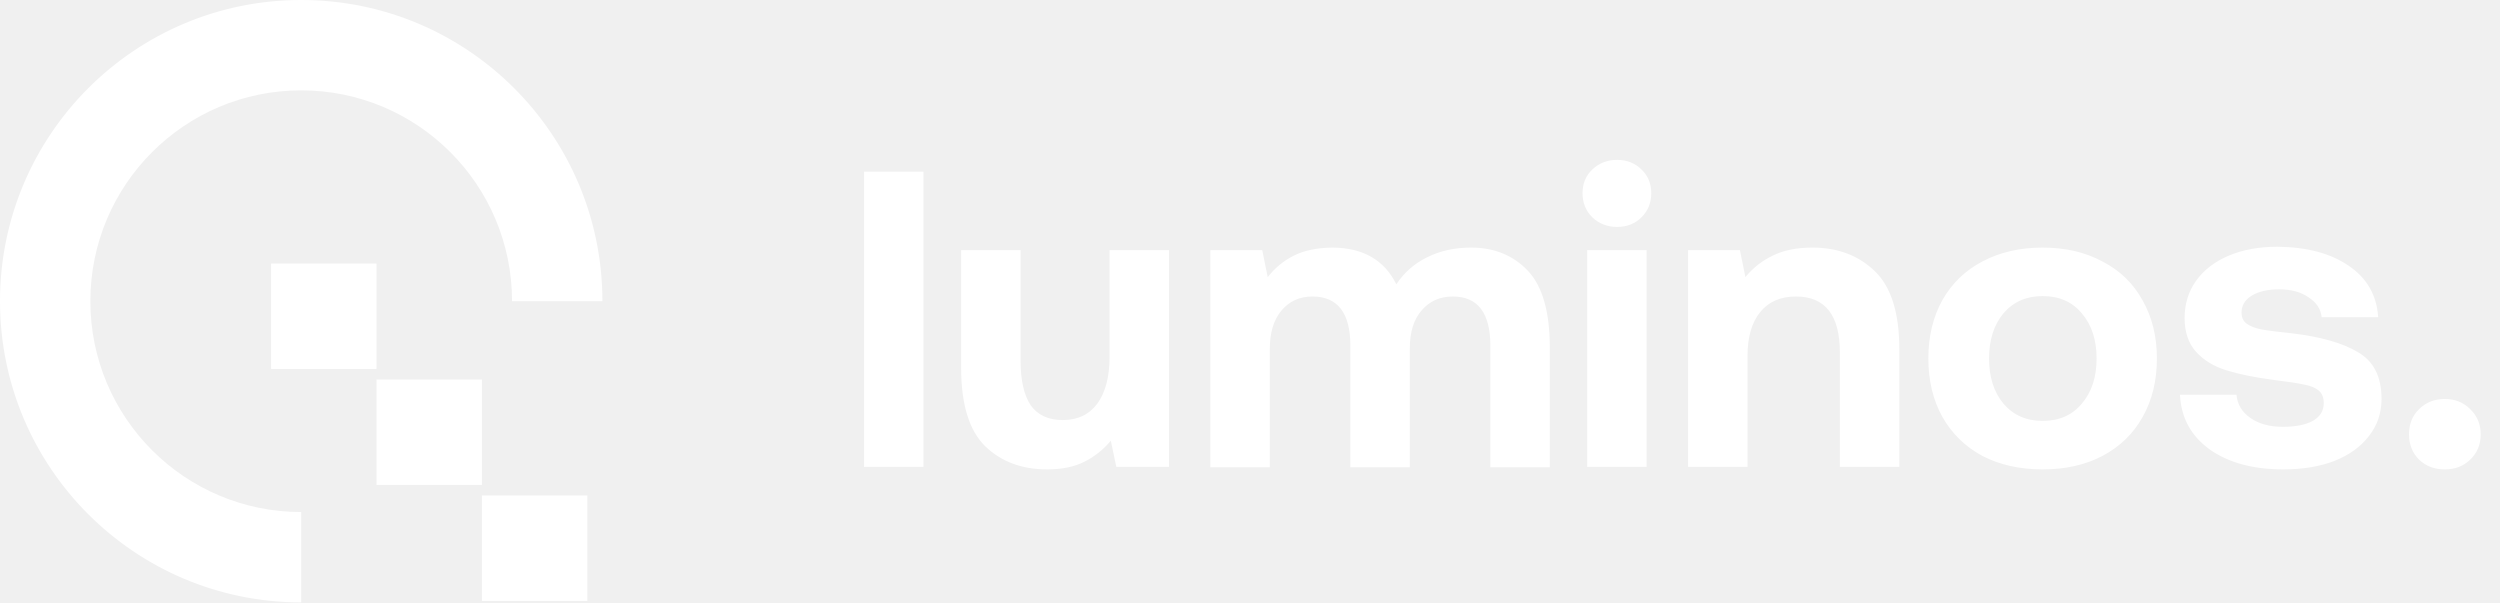
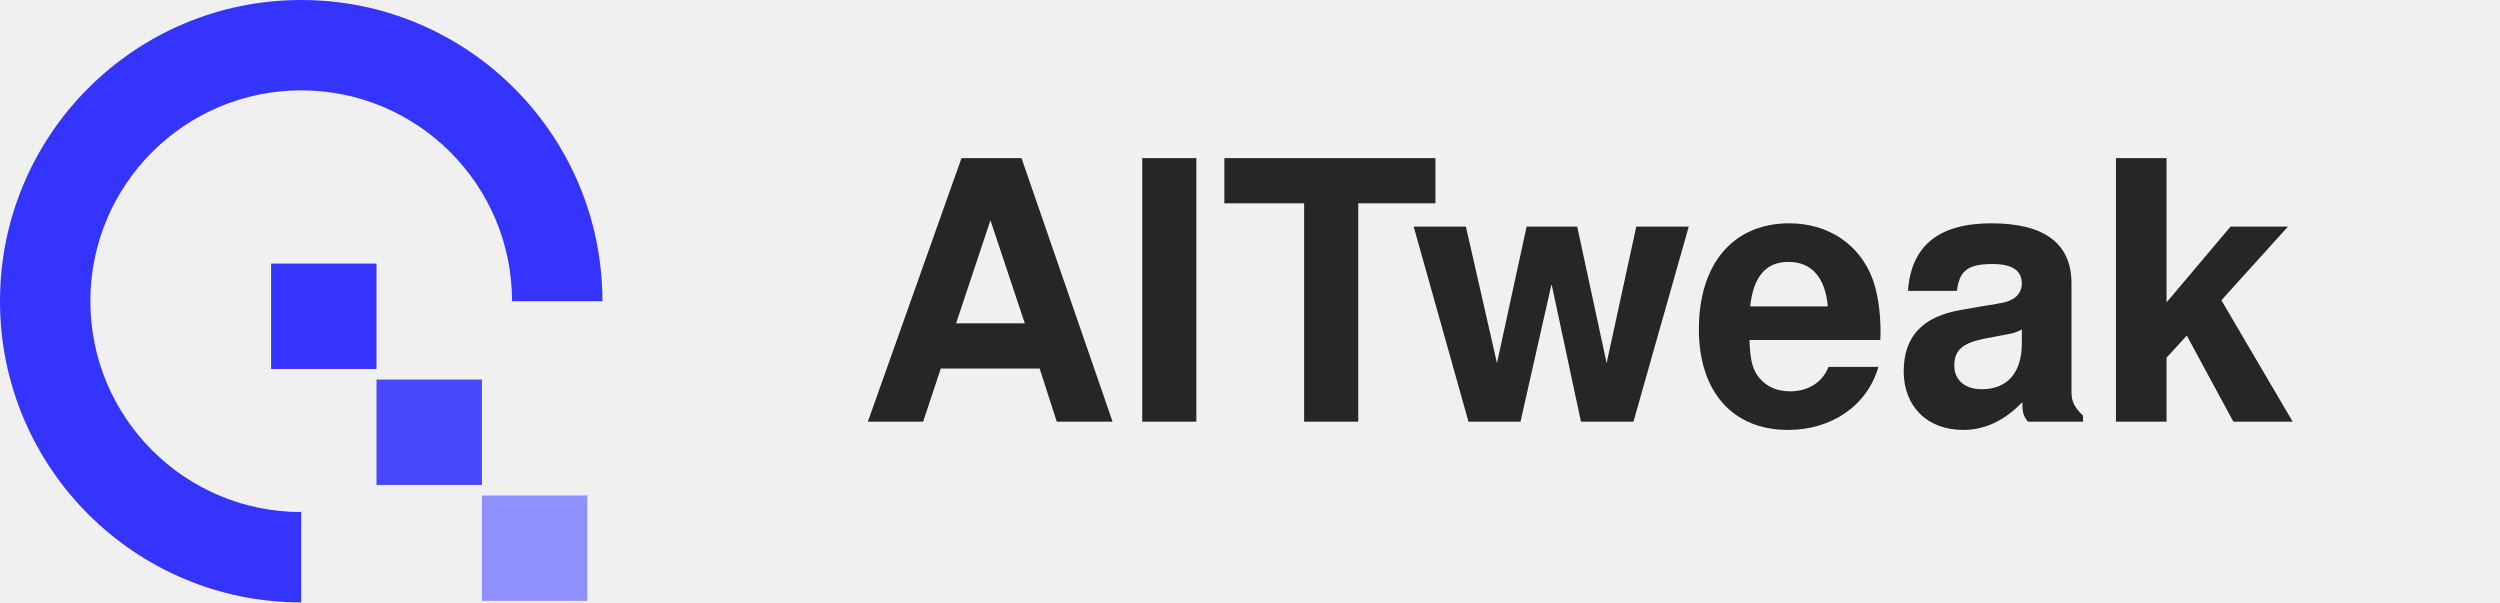
<svg xmlns="http://www.w3.org/2000/svg" width="166" height="40" viewBox="0 0 166 40" fill="none">
-   <path fill-rule="evenodd" clip-rule="evenodd" d="M20 34C12.268 34 6 27.732 6 20C6 12.268 12.268 6 20 6C27.732 6 34 12.268 34 20H40C40 8.954 31.046 0 20 0C8.954 0 0 8.954 0 20C0 31.046 8.954 40 20 40V34Z" fill="white" />
-   <rect x="25" y="25.2" width="7" height="7" fill="white" />
-   <rect x="18" y="17.5" width="7" height="7" fill="white" />
-   <rect x="32" y="32.9" width="7" height="7" fill="white" />
-   <path d="M57.372 11.4H61.32V31H57.372V11.4ZM77.623 16.608V31H74.123L73.759 29.264C73.255 29.861 72.667 30.328 71.995 30.664C71.323 31 70.502 31.168 69.531 31.168C67.851 31.168 66.479 30.655 65.415 29.628C64.351 28.583 63.819 26.847 63.819 24.42V16.608H67.767V23.944C67.767 25.251 67.991 26.24 68.439 26.912C68.906 27.565 69.615 27.892 70.567 27.892C71.557 27.892 72.322 27.528 72.863 26.8C73.405 26.053 73.675 25.017 73.675 23.692V16.608H77.623ZM97.672 16.44C99.221 16.44 100.481 16.953 101.452 17.98C102.423 19.007 102.908 20.715 102.908 23.104V31.028H98.96V22.964C98.96 20.78 98.129 19.688 96.468 19.688C95.609 19.688 94.919 19.996 94.396 20.612C93.873 21.209 93.612 22.049 93.612 23.132V31.028H89.664V22.964C89.664 20.78 88.824 19.688 87.144 19.688C86.285 19.688 85.595 20.005 85.072 20.64C84.568 21.256 84.316 22.096 84.316 23.16V31.028H80.368V16.608H83.812L84.176 18.4C84.661 17.784 85.24 17.308 85.912 16.972C86.584 16.636 87.424 16.459 88.432 16.44C90.485 16.44 91.913 17.252 92.716 18.876C93.239 18.092 93.92 17.495 94.76 17.084C95.619 16.655 96.589 16.44 97.672 16.44ZM107.376 10.616C108.029 10.616 108.57 10.831 109 11.26C109.429 11.671 109.644 12.193 109.644 12.828C109.644 13.463 109.429 13.995 109 14.424C108.57 14.853 108.029 15.068 107.376 15.068C106.722 15.068 106.172 14.853 105.724 14.424C105.294 13.995 105.08 13.463 105.08 12.828C105.08 12.193 105.294 11.671 105.724 11.26C106.172 10.831 106.722 10.616 107.376 10.616ZM105.388 16.608H109.336V31H105.388V16.608ZM120.347 16.44C122.027 16.44 123.408 16.963 124.491 18.008C125.574 19.053 126.115 20.78 126.115 23.188V31H122.167V23.412C122.167 20.929 121.196 19.688 119.255 19.688C118.228 19.688 117.435 20.033 116.875 20.724C116.315 21.415 116.035 22.385 116.035 23.636V31H112.087V16.608H115.531L115.895 18.4C116.399 17.784 117.006 17.308 117.715 16.972C118.424 16.617 119.302 16.44 120.347 16.44ZM135.63 31.168C134.118 31.168 132.784 30.869 131.626 30.272C130.488 29.656 129.601 28.788 128.966 27.668C128.35 26.548 128.042 25.26 128.042 23.804C128.042 22.348 128.35 21.06 128.966 19.94C129.601 18.82 130.488 17.961 131.626 17.364C132.784 16.748 134.118 16.44 135.63 16.44C137.142 16.44 138.468 16.748 139.606 17.364C140.764 17.961 141.65 18.82 142.266 19.94C142.901 21.06 143.218 22.348 143.218 23.804C143.218 25.279 142.901 26.576 142.266 27.696C141.65 28.797 140.764 29.656 139.606 30.272C138.468 30.869 137.142 31.168 135.63 31.168ZM135.63 27.948C136.732 27.948 137.6 27.565 138.234 26.8C138.888 26.035 139.214 25.036 139.214 23.804C139.214 22.572 138.888 21.573 138.234 20.808C137.6 20.043 136.732 19.66 135.63 19.66C134.548 19.66 133.68 20.043 133.026 20.808C132.392 21.573 132.074 22.572 132.074 23.804C132.074 25.036 132.392 26.035 133.026 26.8C133.68 27.565 134.548 27.948 135.63 27.948ZM148.502 26.212C148.558 26.847 148.866 27.36 149.426 27.752C149.986 28.144 150.705 28.34 151.582 28.34C152.422 28.34 153.085 28.209 153.57 27.948C154.055 27.668 154.298 27.276 154.298 26.772C154.298 26.399 154.186 26.119 153.962 25.932C153.738 25.745 153.421 25.615 153.01 25.54C152.599 25.447 151.927 25.344 150.994 25.232C149.725 25.064 148.67 24.849 147.83 24.588C146.99 24.327 146.318 23.916 145.814 23.356C145.31 22.796 145.058 22.049 145.058 21.116C145.058 20.183 145.31 19.361 145.814 18.652C146.337 17.924 147.065 17.364 147.998 16.972C148.931 16.58 150.005 16.384 151.218 16.384C153.178 16.403 154.755 16.823 155.95 17.644C157.163 18.465 157.817 19.604 157.91 21.06H154.158C154.102 20.519 153.813 20.08 153.29 19.744C152.786 19.389 152.133 19.212 151.33 19.212C150.583 19.212 149.977 19.352 149.51 19.632C149.062 19.912 148.838 20.285 148.838 20.752C148.838 21.088 148.959 21.34 149.202 21.508C149.445 21.676 149.762 21.797 150.154 21.872C150.546 21.947 151.199 22.031 152.114 22.124C154.055 22.348 155.539 22.768 156.566 23.384C157.611 23.981 158.134 25.017 158.134 26.492C158.134 27.425 157.854 28.247 157.294 28.956C156.753 29.665 155.987 30.216 154.998 30.608C154.027 30.981 152.898 31.168 151.61 31.168C149.613 31.168 147.989 30.729 146.738 29.852C145.487 28.956 144.825 27.743 144.75 26.212H148.502ZM159.959 28.844C159.959 28.153 160.183 27.593 160.631 27.164C161.079 26.716 161.649 26.492 162.339 26.492C163.011 26.492 163.571 26.716 164.019 27.164C164.486 27.612 164.719 28.172 164.719 28.844C164.719 29.516 164.486 30.076 164.019 30.524C163.571 30.953 163.011 31.168 162.339 31.168C161.649 31.168 161.079 30.953 160.631 30.524C160.183 30.076 159.959 29.516 159.959 28.844Z" fill="white" />
+   <path fill-rule="evenodd" clip-rule="evenodd" d="M20 34C12.268 34 6 27.732 6 20C6 12.268 12.268 6 20 6C27.732 6 34 12.268 34 20H40C40 8.954 31.046 0 20 0C8.954 0 0 8.954 0 20C0 31.046 8.954 40 20 40V34Z" fill="#3534FF" />
+   <rect x="25" y="25.2" width="7" height="7" fill="#4948FF" />
+   <rect x="18" y="17.5" width="7" height="7" fill="#3534FF" />
+   <rect x="32" y="32.9" width="7" height="7" fill="#908FFF" />
+   <text x="57" y="28" fill="#262626" font-family="Helvetica, Arial, sans-serif" font-size="24" font-weight="bold">AITweak</text>
</svg>
